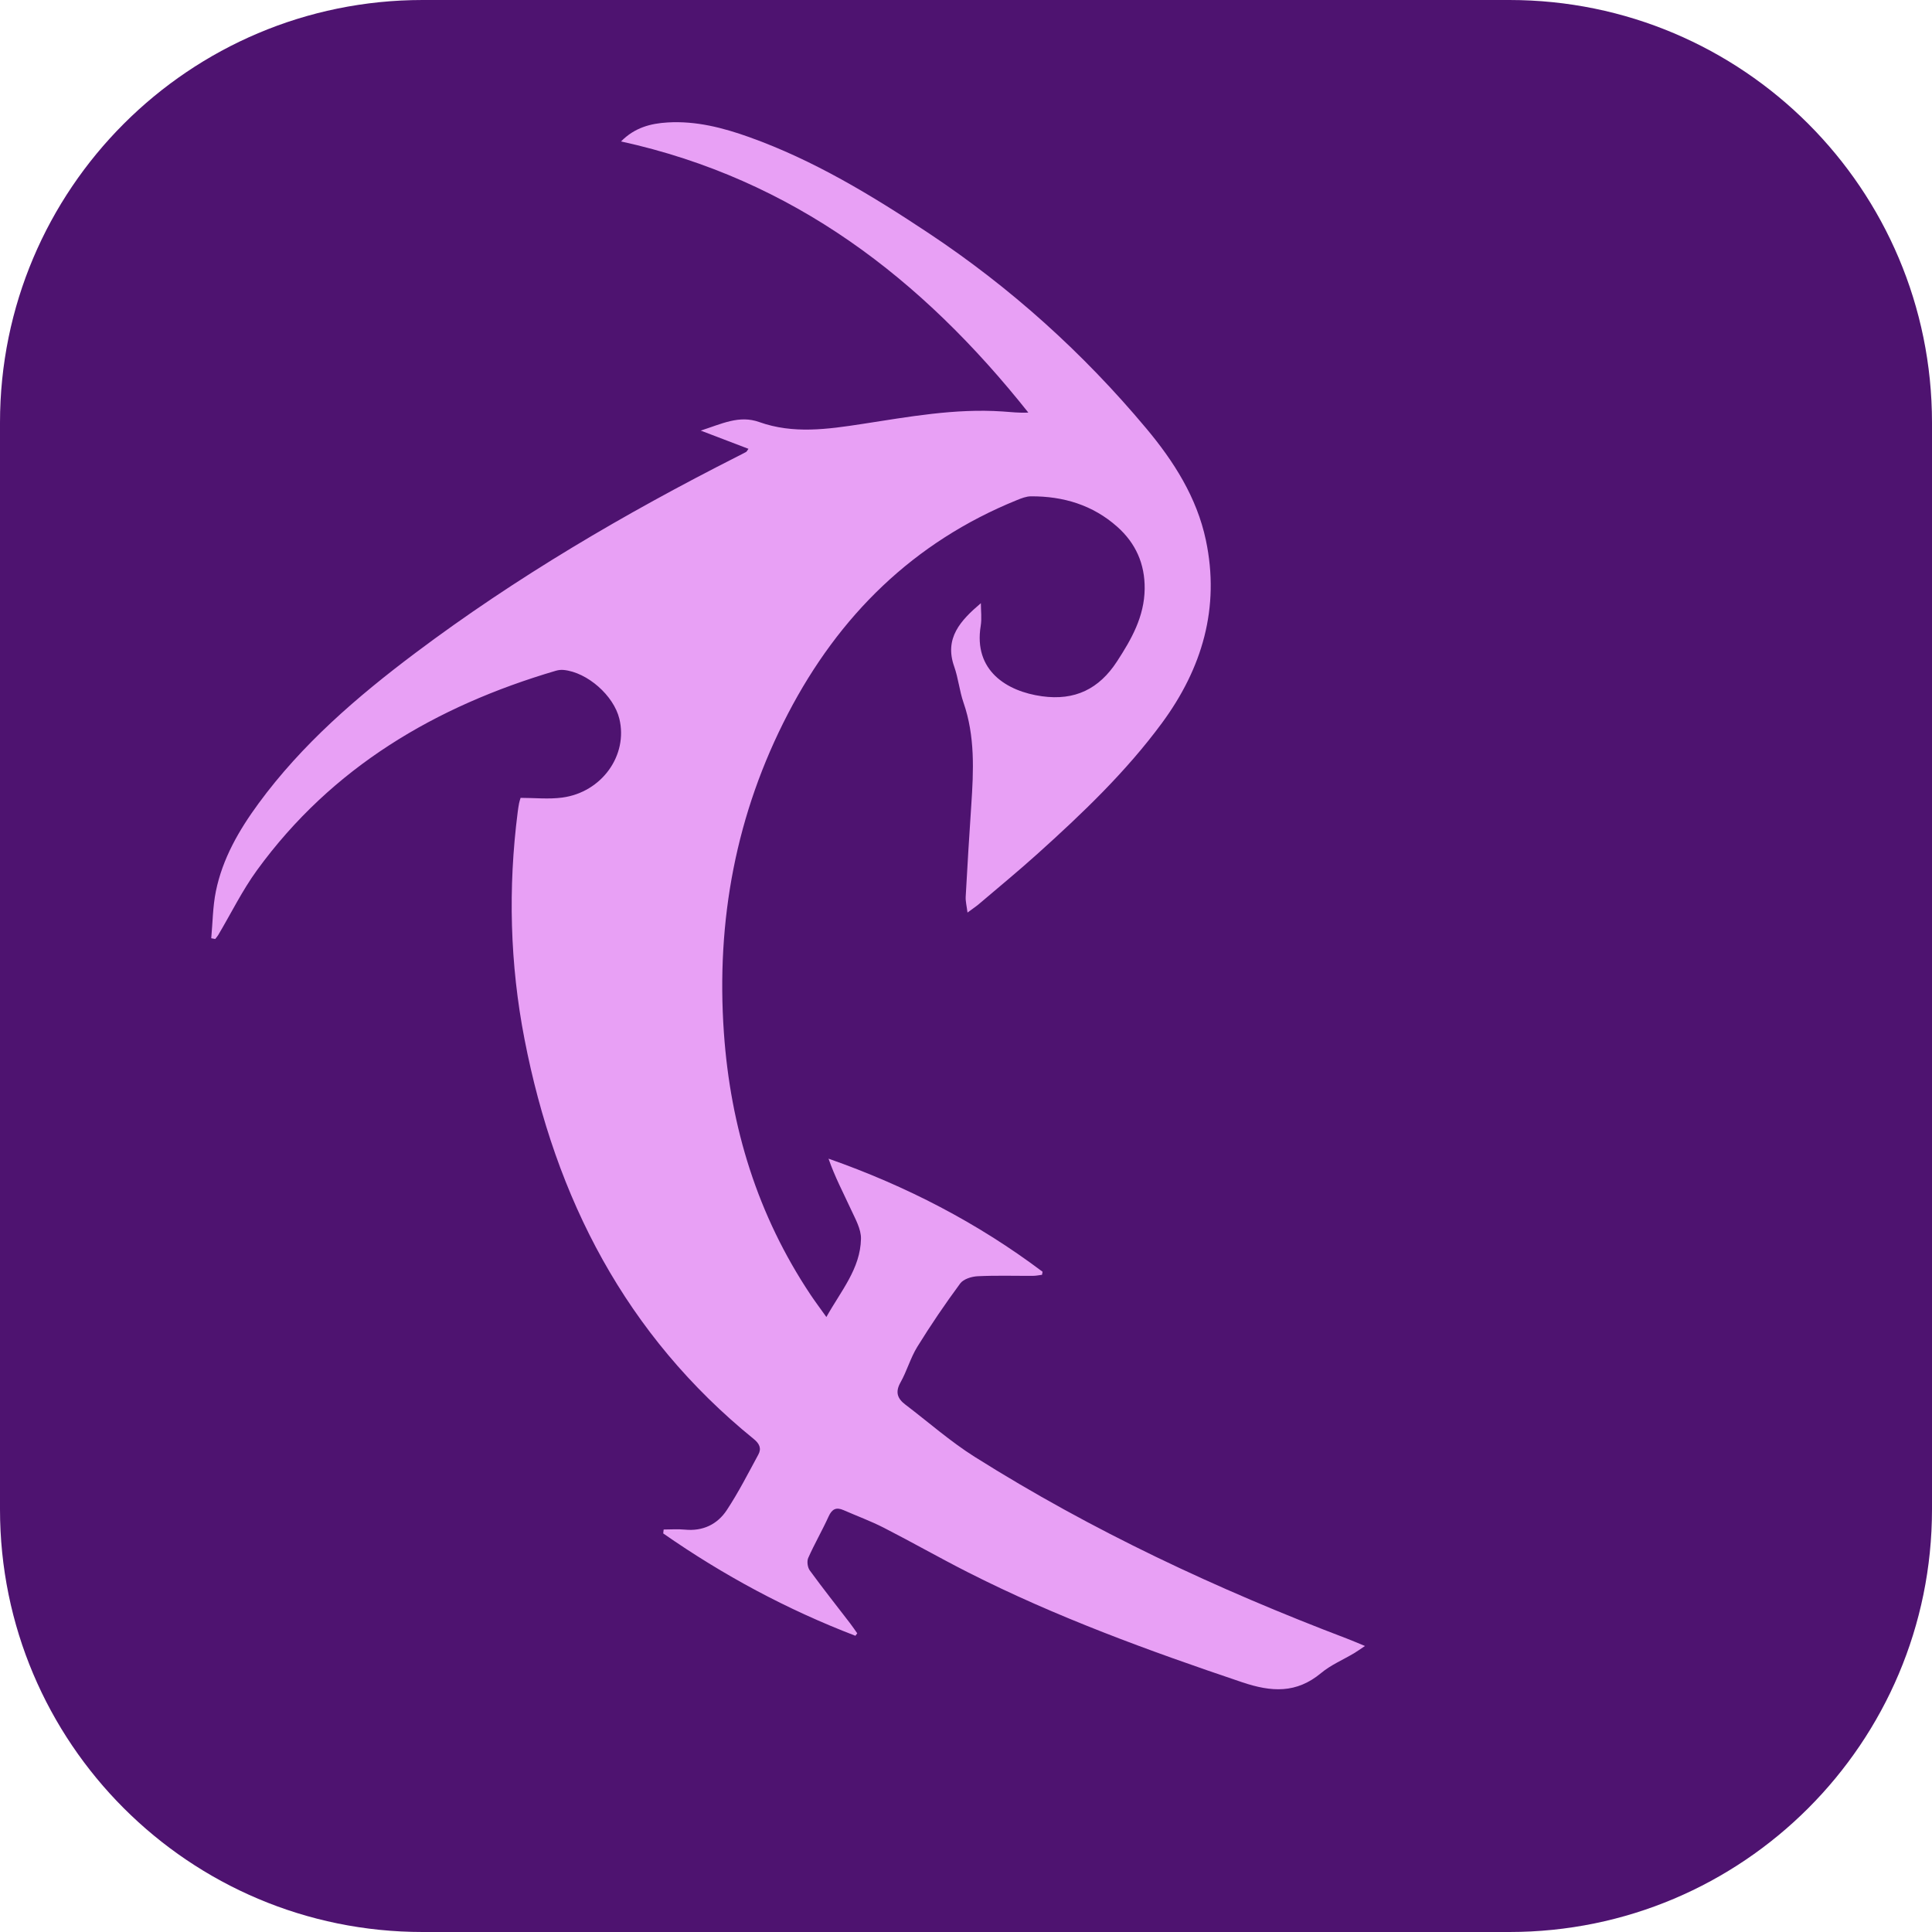
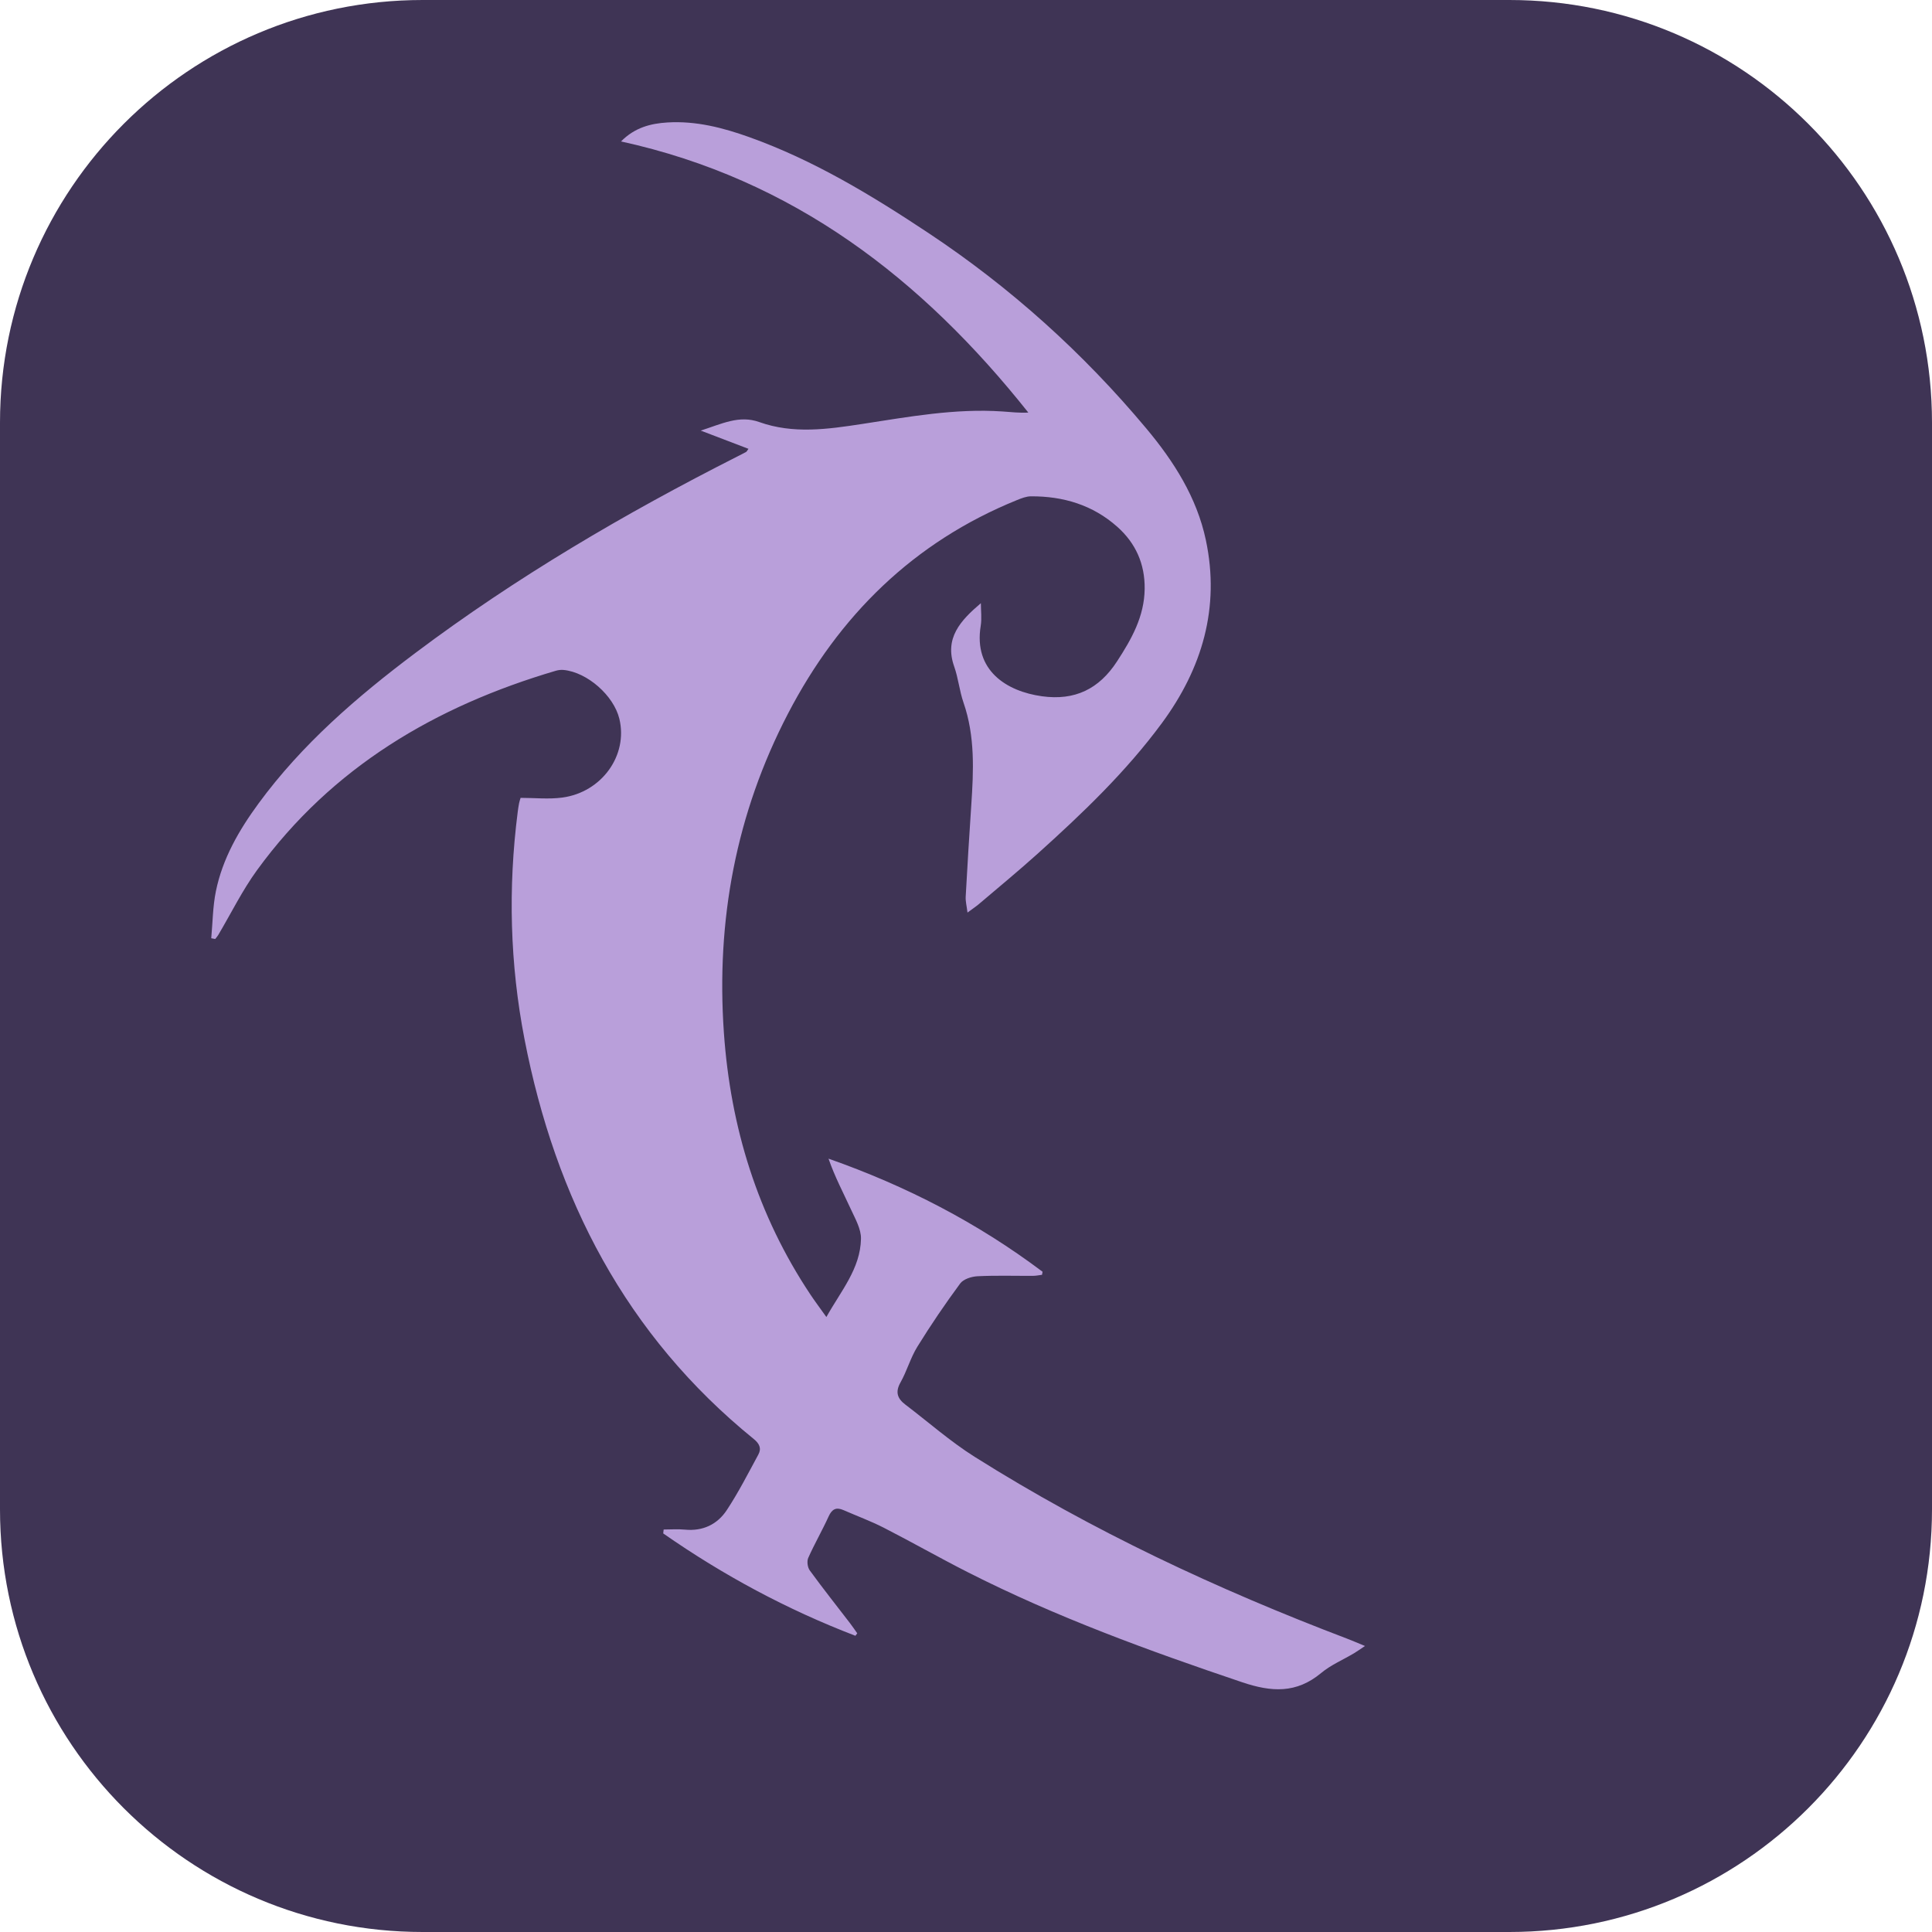
<svg xmlns="http://www.w3.org/2000/svg" viewBox="0 0 32 32" role="img" aria-label="Chaos Studio">
-   <rect width="32" height="32" rx="7" fill="#4e1370" />
+   <rect width="32" height="32" rx="7" fill="#3F3455" />
  <g transform="translate(3.5 2) scale(0.078)">
-     <path fill="#e8a0f5" fill-rule="evenodd" d="M136.770,321.713 C122.270,316.155 108.694,308.859 95.962,299.979 C95.992,299.702 96.023,299.425 96.053,299.149 C97.554,299.149 99.067,299.027 100.554,299.172 C104.372,299.547 107.454,298.066 109.458,295.031 C111.947,291.261 114.008,287.203 116.166,283.223 C116.862,281.940 116.400,280.912 115.198,279.938 C88.030,257.899 73.064,228.836 66.505,195.018 C63.406,179.044 62.999,162.948 65.060,146.799 C65.141,146.165 65.236,145.532 65.357,144.905 C65.431,144.523 65.568,144.153 65.675,143.782 C68.682,143.782 71.652,144.107 74.527,143.721 C82.939,142.591 88.523,134.719 86.647,126.993 C85.448,122.052 79.850,117.123 74.824,116.624 C74.282,116.570 73.694,116.636 73.170,116.790 C47.612,124.319 25.623,137.257 9.706,159.138 C6.572,163.446 4.200,168.306 1.468,172.907 C1.289,173.210 1.041,173.473 0.826,173.754 C0.545,173.701 0.265,173.648 -0.015,173.595 C0.294,170.264 0.308,166.872 0.971,163.612 C2.384,156.671 5.878,150.639 10.021,144.986 C19.251,132.393 30.941,122.322 43.324,113.020 C64.753,96.923 87.779,83.412 111.661,71.314 C112.303,70.989 112.946,70.664 113.576,70.317 C113.696,70.251 113.760,70.082 114.065,69.666 C110.850,68.438 107.721,67.243 103.931,65.795 C108.437,64.345 112.098,62.462 116.349,63.980 C123.571,66.558 130.875,65.510 138.184,64.390 C148.067,62.875 157.928,61.052 168.007,61.733 C169.800,61.855 171.587,62.073 173.493,61.968 C150.935,33.580 123.609,12.407 87.001,4.393 C89.912,1.440 93.292,0.577 96.891,0.361 C102.920,-0.001 108.651,1.480 114.255,3.485 C127.925,8.376 140.223,15.836 152.245,23.815 C169.707,35.403 185.115,49.287 198.543,65.341 C204.390,72.330 209.272,79.992 211.189,89.037 C214.233,103.398 210.409,116.300 201.854,127.909 C194.222,138.265 184.947,147.110 175.421,155.684 C171.379,159.323 167.174,162.782 163.030,166.308 C162.377,166.863 161.656,167.338 160.575,168.141 C160.405,166.735 160.138,165.745 160.191,164.771 C160.544,158.307 160.939,151.844 161.374,145.384 C161.870,138.024 162.203,130.703 159.725,123.548 C158.865,121.067 158.625,118.370 157.749,115.896 C155.620,109.879 159.071,106.132 163.414,102.442 C163.414,104.054 163.634,105.701 163.378,107.271 C161.836,116.727 168.849,121.165 176.393,122.210 C183.383,123.178 188.512,120.657 192.304,114.839 C195.394,110.099 198.129,105.291 198.196,99.398 C198.257,94.100 196.294,89.709 192.389,86.230 C187.180,81.590 180.917,79.718 174.042,79.752 C173.047,79.757 172.015,80.170 171.066,80.555 C149.085,89.473 133.287,105.096 122.465,125.883 C111.410,147.119 107.180,169.817 108.844,193.644 C110.246,213.723 115.985,232.383 127.202,249.229 C128.173,250.687 129.229,252.089 130.607,254.026 C133.710,248.462 137.827,243.772 137.956,237.418 C137.998,235.355 136.756,233.195 135.838,231.200 C134.219,227.679 132.397,224.250 131.061,220.397 C147.541,226.181 162.712,234.026 176.517,244.415 C176.478,244.630 176.440,244.845 176.401,245.060 C175.764,245.138 175.126,245.279 174.488,245.282 C170.565,245.303 166.636,245.170 162.723,245.365 C161.442,245.429 159.717,245.964 159.028,246.898 C155.815,251.251 152.766,255.740 149.921,260.342 C148.462,262.703 147.713,265.493 146.345,267.921 C145.191,269.972 145.690,271.340 147.373,272.618 C152.275,276.341 156.927,280.459 162.115,283.727 C187.043,299.428 213.609,311.840 241.117,322.300 C242.280,322.742 243.422,323.242 244.981,323.882 C243.940,324.575 243.316,325.030 242.656,325.423 C240.319,326.814 237.735,327.902 235.672,329.618 C230.406,333.998 225.141,333.688 218.875,331.574 C198.995,324.869 179.329,317.712 160.598,308.196 C154.615,305.156 148.777,301.829 142.802,298.771 C140.038,297.357 137.100,296.282 134.251,295.033 C132.699,294.353 131.803,294.790 131.086,296.370 C129.733,299.350 128.080,302.194 126.754,305.184 C126.437,305.899 126.611,307.189 127.082,307.836 C129.859,311.649 132.794,315.348 135.667,319.093 C136.189,319.775 136.667,320.492 137.165,321.193 C137.034,321.366 136.902,321.539 136.770,321.713 Z" />
+     <path fill="#B99FDA" fill-rule="evenodd" d="M136.770,321.713 C122.270,316.155 108.694,308.859 95.962,299.979 C95.992,299.702 96.023,299.425 96.053,299.149 C97.554,299.149 99.067,299.027 100.554,299.172 C104.372,299.547 107.454,298.066 109.458,295.031 C111.947,291.261 114.008,287.203 116.166,283.223 C116.862,281.940 116.400,280.912 115.198,279.938 C88.030,257.899 73.064,228.836 66.505,195.018 C63.406,179.044 62.999,162.948 65.060,146.799 C65.141,146.165 65.236,145.532 65.357,144.905 C65.431,144.523 65.568,144.153 65.675,143.782 C68.682,143.782 71.652,144.107 74.527,143.721 C82.939,142.591 88.523,134.719 86.647,126.993 C85.448,122.052 79.850,117.123 74.824,116.624 C74.282,116.570 73.694,116.636 73.170,116.790 C47.612,124.319 25.623,137.257 9.706,159.138 C6.572,163.446 4.200,168.306 1.468,172.907 C1.289,173.210 1.041,173.473 0.826,173.754 C0.545,173.701 0.265,173.648 -0.015,173.595 C0.294,170.264 0.308,166.872 0.971,163.612 C2.384,156.671 5.878,150.639 10.021,144.986 C19.251,132.393 30.941,122.322 43.324,113.020 C64.753,96.923 87.779,83.412 111.661,71.314 C112.303,70.989 112.946,70.664 113.576,70.317 C113.696,70.251 113.760,70.082 114.065,69.666 C110.850,68.438 107.721,67.243 103.931,65.795 C108.437,64.345 112.098,62.462 116.349,63.980 C123.571,66.558 130.875,65.510 138.184,64.390 C148.067,62.875 157.928,61.052 168.007,61.733 C169.800,61.855 171.587,62.073 173.493,61.968 C150.935,33.580 123.609,12.407 87.001,4.393 C89.912,1.440 93.292,0.577 96.891,0.361 C102.920,-0.001 108.651,1.480 114.255,3.485 C127.925,8.376 140.223,15.836 152.245,23.815 C169.707,35.403 185.115,49.287 198.543,65.341 C204.390,72.330 209.272,79.992 211.189,89.037 C214.233,103.398 210.409,116.300 201.854,127.909 C194.222,138.265 184.947,147.110 175.421,155.684 C171.379,159.323 167.174,162.782 163.030,166.308 C162.377,166.863 161.656,167.338 160.575,168.141 C160.405,166.735 160.138,165.745 160.191,164.771 C160.544,158.307 160.939,151.844 161.374,145.384 C161.870,138.024 162.203,130.703 159.725,123.548 C158.865,121.067 158.625,118.370 157.749,115.896 C155.620,109.879 159.071,106.132 163.414,102.442 C163.414,104.054 163.634,105.701 163.378,107.271 C161.836,116.727 168.849,121.165 176.393,122.210 C183.383,123.178 188.512,120.657 192.304,114.839 C195.394,110.099 198.129,105.291 198.196,99.398 C198.257,94.100 196.294,89.709 192.389,86.230 C187.180,81.590 180.917,79.718 174.042,79.752 C173.047,79.757 172.015,80.170 171.066,80.555 C149.085,89.473 133.287,105.096 122.465,125.883 C111.410,147.119 107.180,169.817 108.844,193.644 C110.246,213.723 115.985,232.383 127.202,249.229 C128.173,250.687 129.229,252.089 130.607,254.026 C133.710,248.462 137.827,243.772 137.956,237.418 C137.998,235.355 136.756,233.195 135.838,231.200 C134.219,227.679 132.397,224.250 131.061,220.397 C147.541,226.181 162.712,234.026 176.517,244.415 C176.478,244.630 176.440,244.845 176.401,245.060 C175.764,245.138 175.126,245.279 174.488,245.282 C170.565,245.303 166.636,245.170 162.723,245.365 C161.442,245.429 159.717,245.964 159.028,246.898 C155.815,251.251 152.766,255.740 149.921,260.342 C148.462,262.703 147.713,265.493 146.345,267.921 C145.191,269.972 145.690,271.340 147.373,272.618 C152.275,276.341 156.927,280.459 162.115,283.727 C187.043,299.428 213.609,311.840 241.117,322.300 C242.280,322.742 243.422,323.242 244.981,323.882 C243.940,324.575 243.316,325.030 242.656,325.423 C240.319,326.814 237.735,327.902 235.672,329.618 C230.406,333.998 225.141,333.688 218.875,331.574 C198.995,324.869 179.329,317.712 160.598,308.196 C154.615,305.156 148.777,301.829 142.802,298.771 C140.038,297.357 137.100,296.282 134.251,295.033 C132.699,294.353 131.803,294.790 131.086,296.370 C129.733,299.350 128.080,302.194 126.754,305.184 C126.437,305.899 126.611,307.189 127.082,307.836 C129.859,311.649 132.794,315.348 135.667,319.093 C136.189,319.775 136.667,320.492 137.165,321.193 C137.034,321.366 136.902,321.539 136.770,321.713 Z" />
  </g>
</svg>
